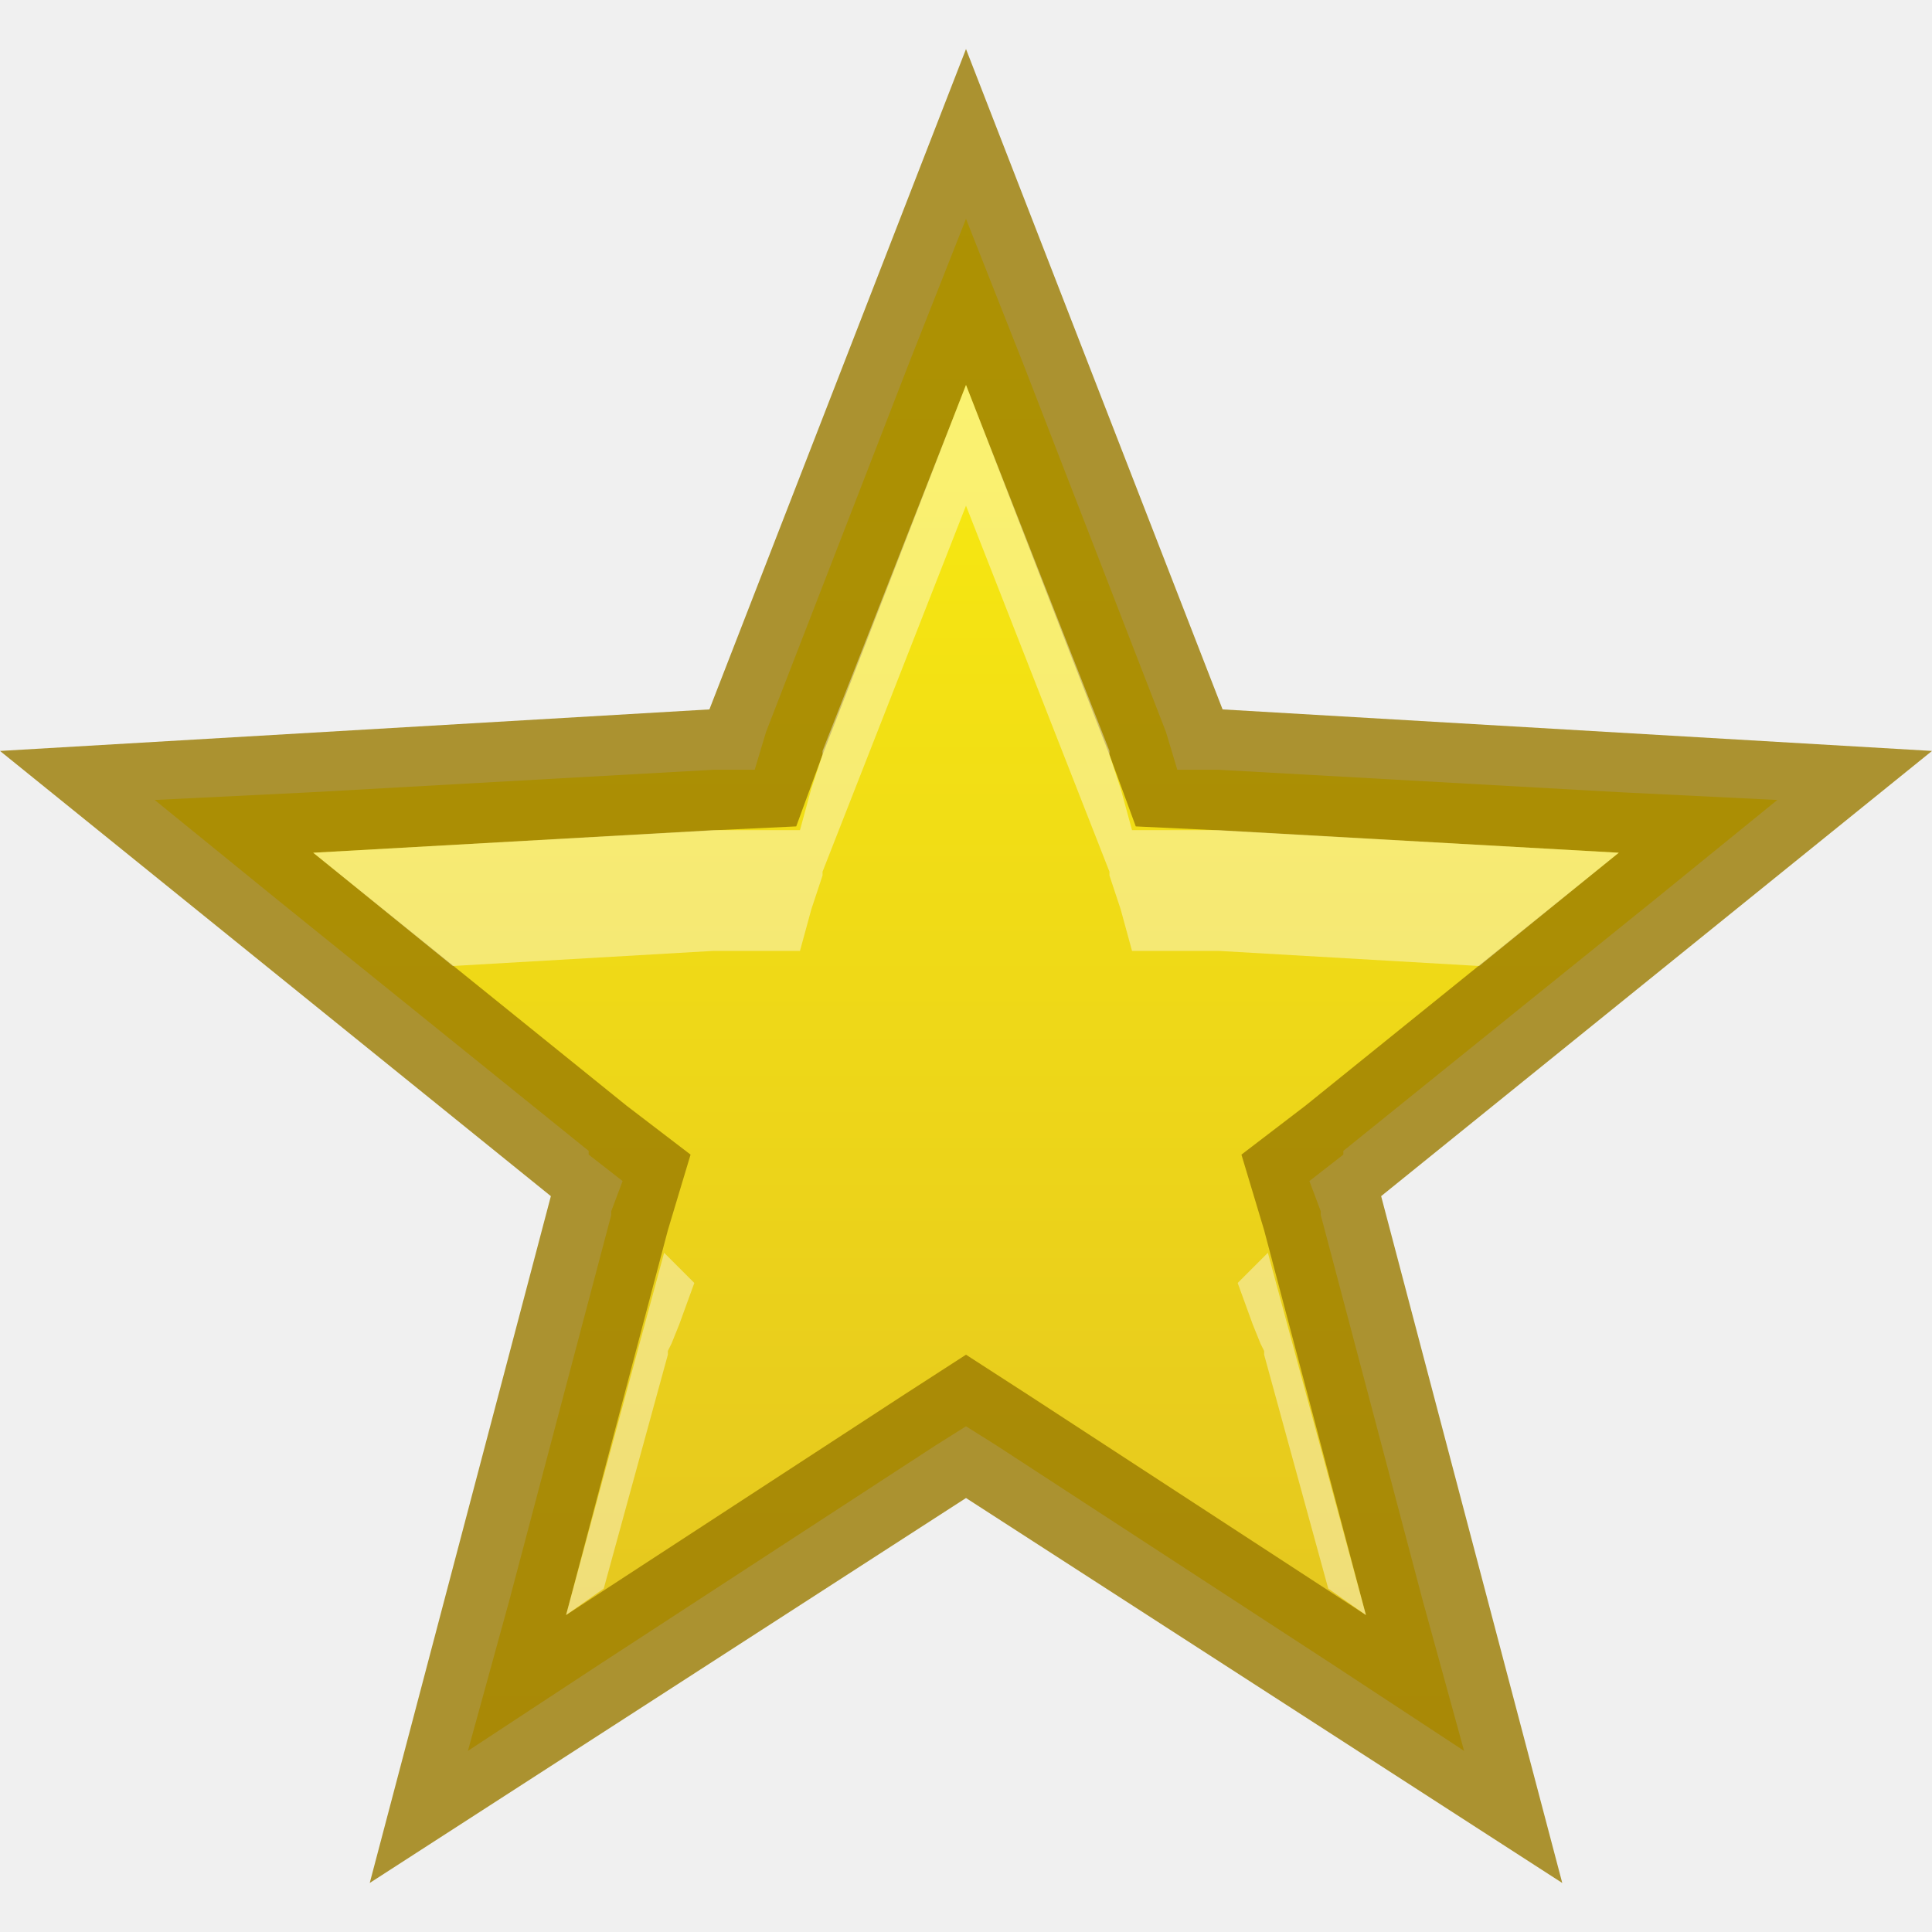
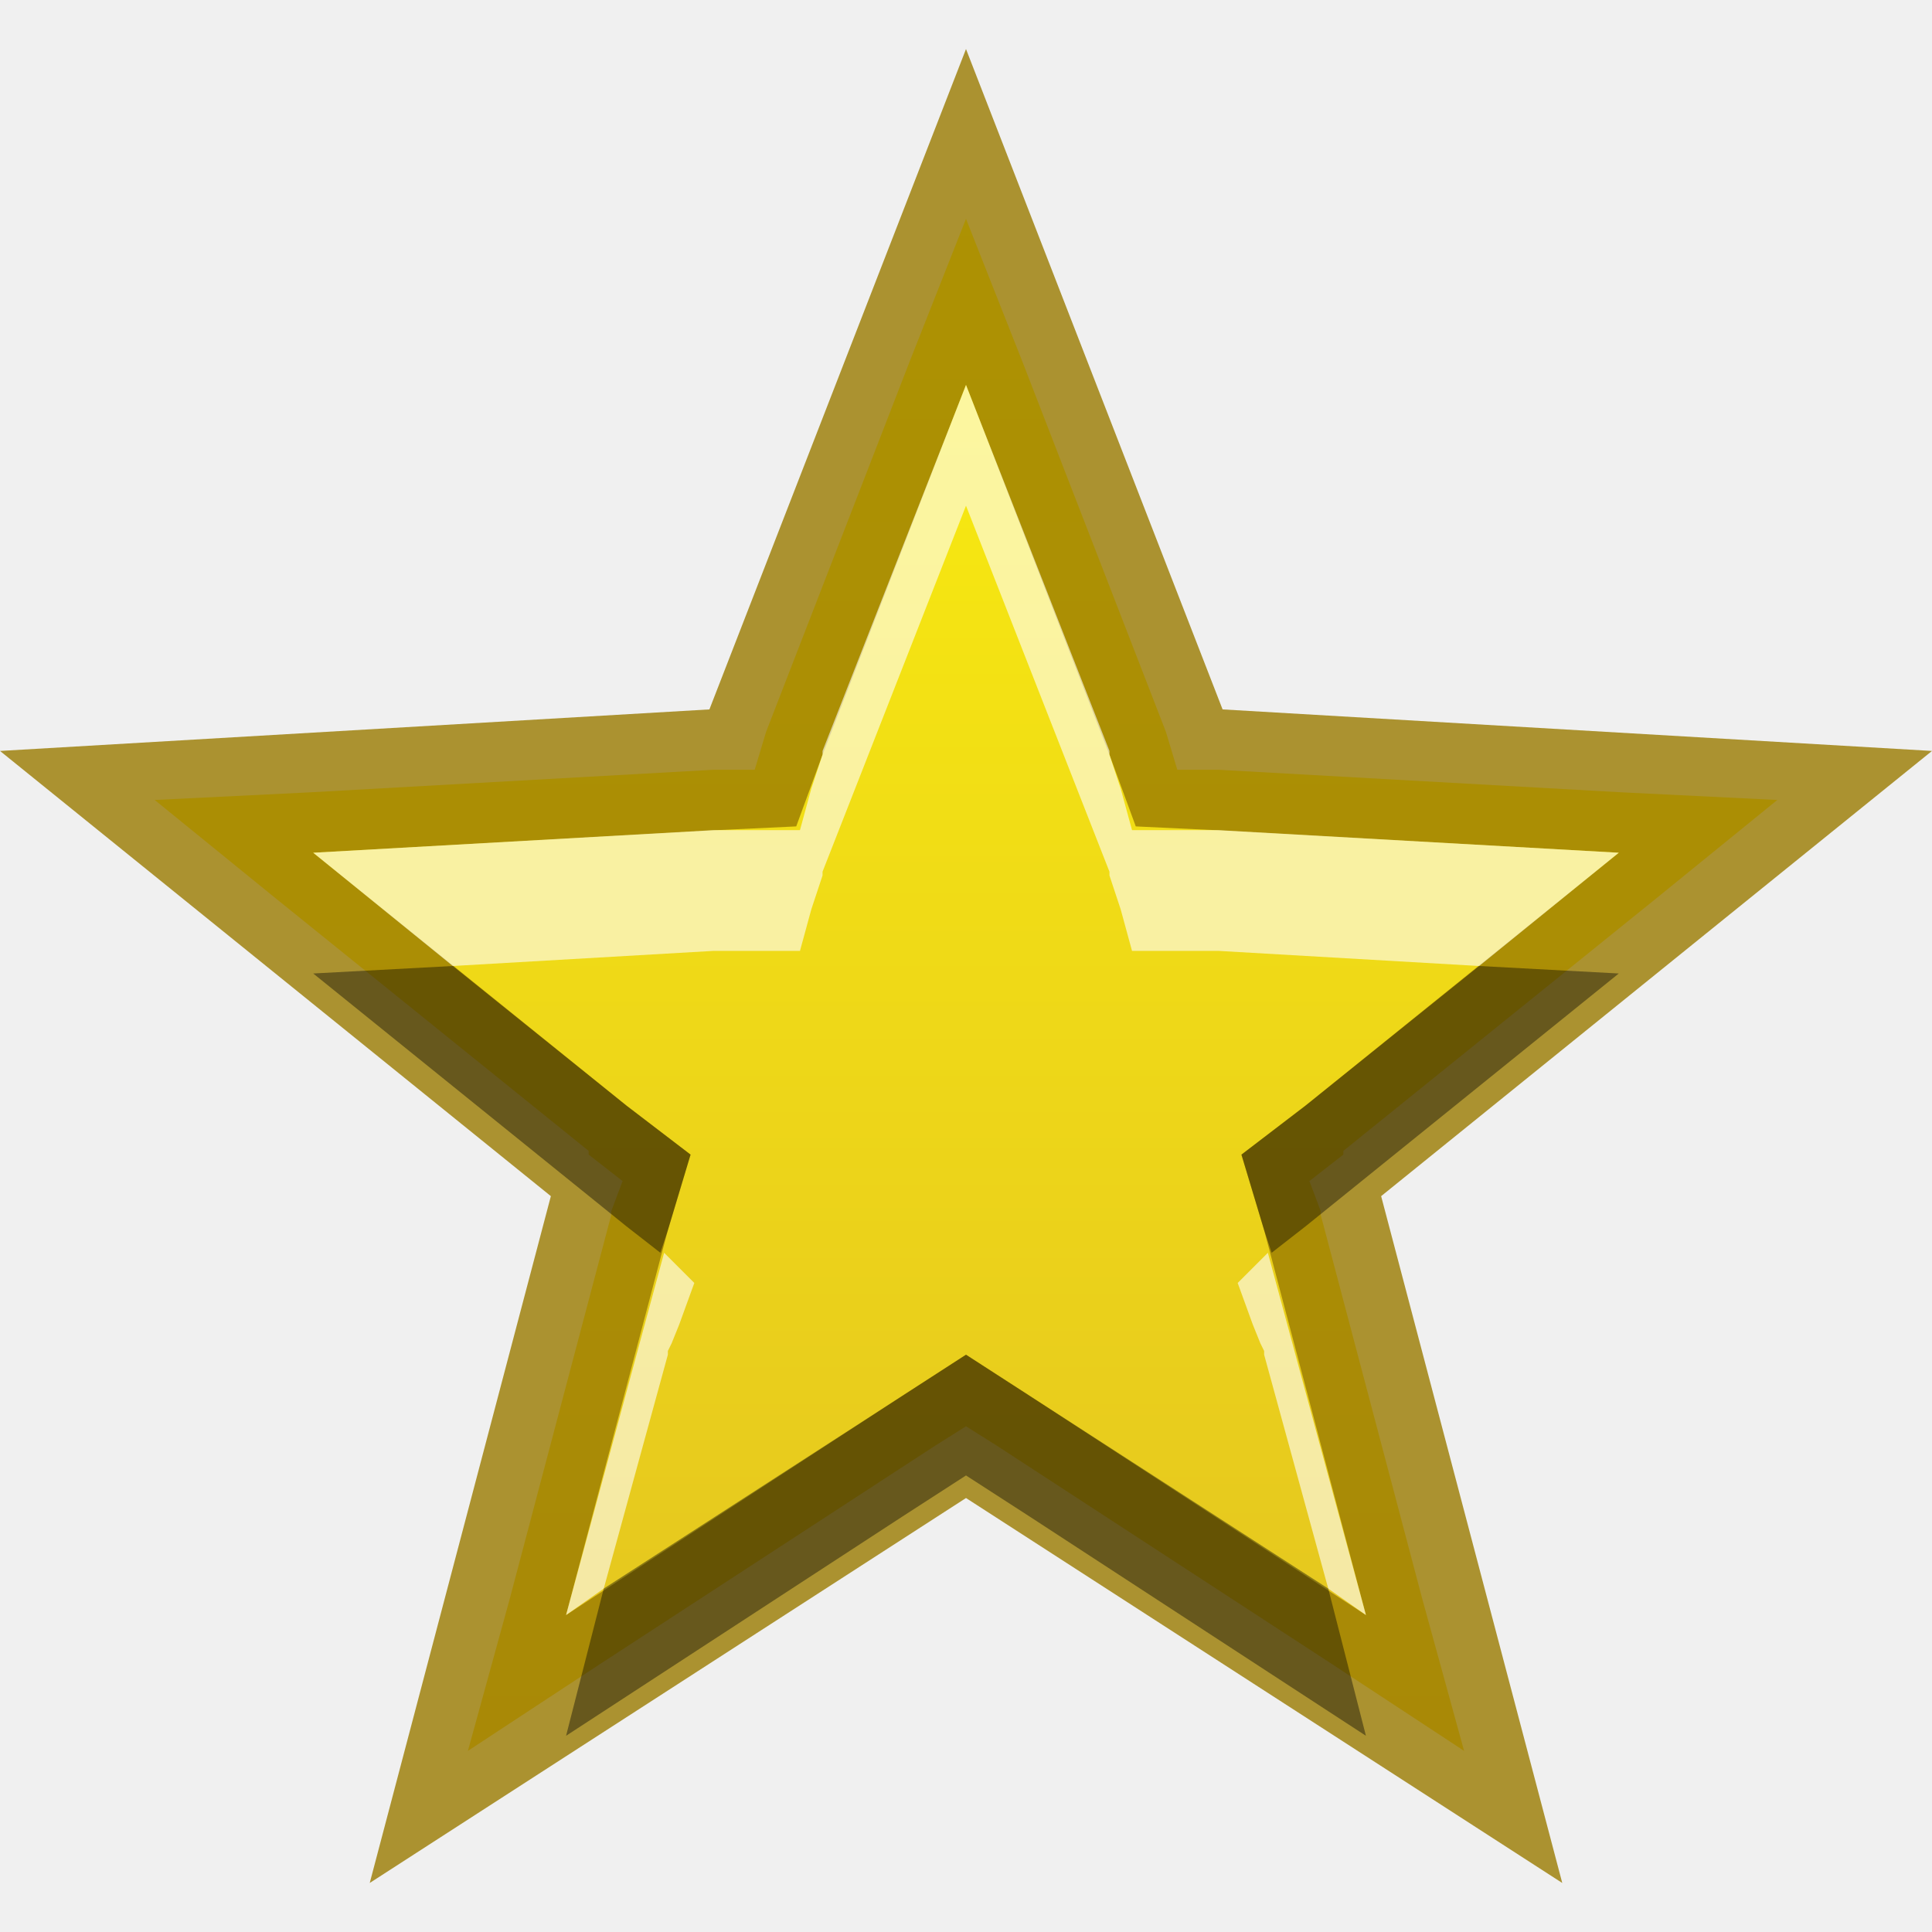
<svg xmlns="http://www.w3.org/2000/svg" xmlns:xlink="http://www.w3.org/1999/xlink" version="1.1" width="16" height="16" id="svg5808">
  <defs id="defs5810">
    <linearGradient id="linearGradient3838">
      <stop style="stop-color:#e1bf23;stop-opacity:1;" offset="0" id="stop3840" />
      <stop style="stop-color:#fdf40b;stop-opacity:1" offset="1" id="stop3842" />
    </linearGradient>
    <linearGradient id="linearGradient6728">
      <stop id="stop6730" style="stop-color:#dcc152;stop-opacity:1" offset="0" />
      <stop id="stop6732" style="stop-color:#c7ae46;stop-opacity:1" offset="1" />
    </linearGradient>
    <linearGradient x1="223.511" y1="1199.033" x2="223.511" y2="1181.211" id="linearGradient6807" xlink:href="#linearGradient4222-8-1-7-8-1-5-9" gradientUnits="userSpaceOnUse" />
    <linearGradient id="linearGradient6801">
      <stop id="stop6803" style="stop-color:#ffffff;stop-opacity:1" offset="0" />
      <stop id="stop6805" style="stop-color:#ffffff;stop-opacity:0" offset="1" />
    </linearGradient>
    <linearGradient x1="16.646" y1="-33.686" x2="1.036" y2="-33.686" id="linearGradient6455" xlink:href="#linearGradient6801" gradientUnits="userSpaceOnUse" gradientTransform="matrix(0,-0.48414,-0.4652424,0,-10.76316,10.84508)" />
    <linearGradient id="linearGradient4222-8-1-7-8-1-5-9">
      <stop id="stop4224-4-3-2-5-0-2-7" style="stop-color:#000000;stop-opacity:1" offset="0" />
      <stop id="stop4226-8-1-6-0-5-2-0" style="stop-color:#000000;stop-opacity:0" offset="1" />
    </linearGradient>
    <linearGradient x1="11" y1="1" x2="11" y2="15" id="linearGradient6734" xlink:href="#linearGradient6728" gradientUnits="userSpaceOnUse" />
    <linearGradient id="linearGradient6728-5">
      <stop id="stop6730-4" style="stop-color:#c8a100;stop-opacity:1" offset="0" />
      <stop id="stop6732-0" style="stop-color:#bc9000;stop-opacity:1" offset="1" />
    </linearGradient>
    <linearGradient x1="11" y1="1" x2="11" y2="15" id="linearGradient3817" xlink:href="#linearGradient6728-5" gradientUnits="userSpaceOnUse" />
    <linearGradient xlink:href="#linearGradient3838" id="linearGradient3844" x1="16" y1="16" x2="16" y2="0" gradientUnits="userSpaceOnUse" />
+     <linearGradient xlink:href="#linearGradient3838" id="linearGradient3009" gradientUnits="userSpaceOnUse" x1="16" y1="16" x2="16" y2="0" />
  </defs>
  <path style="font-style:normal;font-variant:normal;font-weight:normal;font-stretch:normal;text-indent:0;text-align:start;text-decoration:none;line-height:normal;letter-spacing:normal;word-spacing:normal;text-transform:none;direction:ltr;block-progression:tb;writing-mode:lr-tb;text-anchor:start;baseline-shift:baseline;color:#000000;fill:url(#linearGradient3844);fill-opacity:1;stroke:none;stroke-width:5.359;marker:none;visibility:visible;display:inline;overflow:visible;enable-background:accumulate;font-family:sans-serif;-inkscape-font-specification:sans-serif" d="M 8 1.812 L 7.531 3 L 6.344 6.062 L 6.25 6.375 L 5.906 6.375 L 2.562 6.562 L 1.281 6.625 L 2.281 7.438 L 4.875 9.531 L 4.875 9.562 L 5.156 9.781 L 5.062 10.031 L 5.062 10.062 L 4.219 13.25 L 3.875 14.5 L 4.969 13.781 L 7.75 11.969 L 8 11.812 L 8.25 11.969 L 11.031 13.781 L 12.125 14.5 L 11.781 13.25 L 10.938 10.062 L 10.938 10.031 L 10.844 9.781 L 11.125 9.562 L 11.125 9.531 L 13.719 7.438 L 14.719 6.625 L 13.438 6.562 L 10.094 6.375 L 9.75 6.375 L 9.656 6.062 L 8.469 3 L 8 1.812 z " id="path3813" />
  <path style="font-style:normal;font-variant:normal;font-weight:normal;font-stretch:normal;text-indent:0;text-align:start;text-decoration:none;line-height:normal;letter-spacing:normal;word-spacing:normal;text-transform:none;direction:ltr;block-progression:tb;writing-mode:lr-tb;text-anchor:start;baseline-shift:baseline;color:#000000;fill:#9a7b00;fill-opacity:1;stroke:none;stroke-width:5.359;marker:none;visibility:visible;display:inline;overflow:visible;enable-background:accumulate;font-family:sans-serif;-inkscape-font-specification:sans-serif;opacity:0.8" d="M 8 0.406 L 5.875 5.875 L 0 6.219 L 4.562 9.906 L 3.062 15.594 L 8 12.406 L 12.938 15.594 L 11.438 9.906 L 16 6.219 L 10.125 5.875 L 8 0.406 z M 8 3.188 L 9.188 6.25 L 9.406 6.844 L 10.062 6.875 L 13.406 7.062 L 10.812 9.156 L 10.281 9.562 L 10.469 10.188 L 11.312 13.375 L 8.531 11.562 L 8 11.219 L 7.469 11.562 L 4.688 13.375 L 5.531 10.188 L 5.719 9.562 L 5.188 9.156 L 2.594 7.062 L 5.938 6.875 L 6.594 6.844 L 6.812 6.25 L 8 3.188 z " id="polygon5122-0" />
-   <path style="font-style:normal;font-variant:normal;font-weight:normal;font-stretch:normal;text-indent:0;text-align:start;text-decoration:none;line-height:normal;letter-spacing:normal;word-spacing:normal;text-transform:none;direction:ltr;block-progression:tb;writing-mode:lr-tb;text-anchor:start;baseline-shift:baseline;color:#000000;fill:#ffffff;fill-opacity:1;stroke:none;stroke-width:5.359;marker:none;visibility:visible;display:inline;overflow:visible;enable-background:accumulate;font-family:sans-serif;-inkscape-font-specification:sans-serif;opacity:0.4" d="M 8 3.188 L 6.812 6.219 L 6.812 6.25 L 6.719 6.531 L 6.625 6.875 L 6.25 6.875 L 5.938 6.875 L 5.906 6.875 L 2.594 7.062 L 3.75 8 L 5.906 7.875 L 5.938 7.875 L 6.25 7.875 L 6.625 7.875 L 6.719 7.531 L 6.812 7.25 L 6.812 7.219 L 8 4.188 L 9.188 7.219 L 9.188 7.25 L 9.281 7.531 L 9.375 7.875 L 9.75 7.875 L 10.062 7.875 L 10.094 7.875 L 12.25 8 L 13.406 7.062 L 10.094 6.875 L 10.062 6.875 L 9.75 6.875 L 9.375 6.875 L 9.281 6.531 L 9.188 6.25 L 9.188 6.219 L 8 3.188 z M 5.5 10.375 L 4.688 13.375 L 5 13.156 L 5.531 11.219 L 5.531 11.188 L 5.562 11.125 L 5.625 10.969 L 5.75 10.625 L 5.5 10.375 z M 10.5 10.375 L 10.25 10.625 L 10.375 10.969 L 10.438 11.125 L 10.469 11.188 L 10.469 11.219 L 11 13.156 L 11.312 13.375 L 10.5 10.375 z " id="path3832" />
+   <path style="font-style:normal;font-variant:normal;font-weight:normal;font-stretch:normal;text-indent:0;text-align:start;text-decoration:none;line-height:normal;letter-spacing:normal;word-spacing:normal;text-transform:none;direction:ltr;block-progression:tb;writing-mode:lr-tb;text-anchor:start;baseline-shift:baseline;color:#000000;fill:#ffffff;fill-opacity:1;stroke:none;stroke-width:5.359;marker:none;visibility:visible;display:inline;overflow:visible;enable-background:accumulate;font-family:sans-serif;-inkscape-font-specification:sans-serif;opacity:0.6" d="M 8 3.188 L 6.812 6.219 L 6.812 6.25 L 6.719 6.531 L 6.625 6.875 L 6.25 6.875 L 5.938 6.875 L 5.906 6.875 L 2.594 7.062 L 3.75 8 L 5.906 7.875 L 5.938 7.875 L 6.25 7.875 L 6.625 7.875 L 6.719 7.531 L 6.812 7.25 L 6.812 7.219 L 8 4.188 L 9.188 7.219 L 9.188 7.25 L 9.281 7.531 L 9.375 7.875 L 9.75 7.875 L 10.062 7.875 L 10.094 7.875 L 12.25 8 L 13.406 7.062 L 10.094 6.875 L 10.062 6.875 L 9.75 6.875 L 9.375 6.875 L 9.281 6.531 L 9.188 6.25 L 9.188 6.219 L 8 3.188 z M 5.5 10.375 L 4.688 13.375 L 5 13.156 L 5.531 11.219 L 5.531 11.188 L 5.562 11.125 L 5.625 10.969 L 5.75 10.625 L 5.5 10.375 z M 10.5 10.375 L 10.25 10.625 L 10.375 10.969 L 10.438 11.125 L 10.469 11.188 L 10.469 11.219 L 11 13.156 L 11.312 13.375 L 10.5 10.375 z " id="path3832" />
+   <path style="font-style:normal;font-variant:normal;font-weight:normal;font-stretch:normal;text-indent:0;text-align:start;text-decoration:none;line-height:normal;letter-spacing:normal;word-spacing:normal;text-transform:none;direction:ltr;block-progression:tb;writing-mode:lr-tb;text-anchor:start;baseline-shift:baseline;color:#000000;fill:#000000;fill-opacity:1;stroke:none;stroke-width:5.359;marker:none;visibility:visible;display:inline;overflow:visible;enable-background:accumulate;font-family:sans-serif;-inkscape-font-specification:sans-serif;opacity:0.4" d="M 3.75,8 2.594,8.062 5.188,10.156 5.469,10.375 5.531,10.188 5.719,9.562 5.188,9.156 3.75,8 z m 8.5,0 -1.438,1.156 -0.531,0.406 0.188,0.625 0.062,0.188 L 10.812,10.156 13.406,8.062 12.25,8 z M 8,11.219 7.469,11.562 5,13.156 4.688,14.375 7.469,12.562 8,12.219 8.531,12.562 11.312,14.375 11,13.156 8.531,11.562 8,11.219 z" id="path3005" />
</svg>
